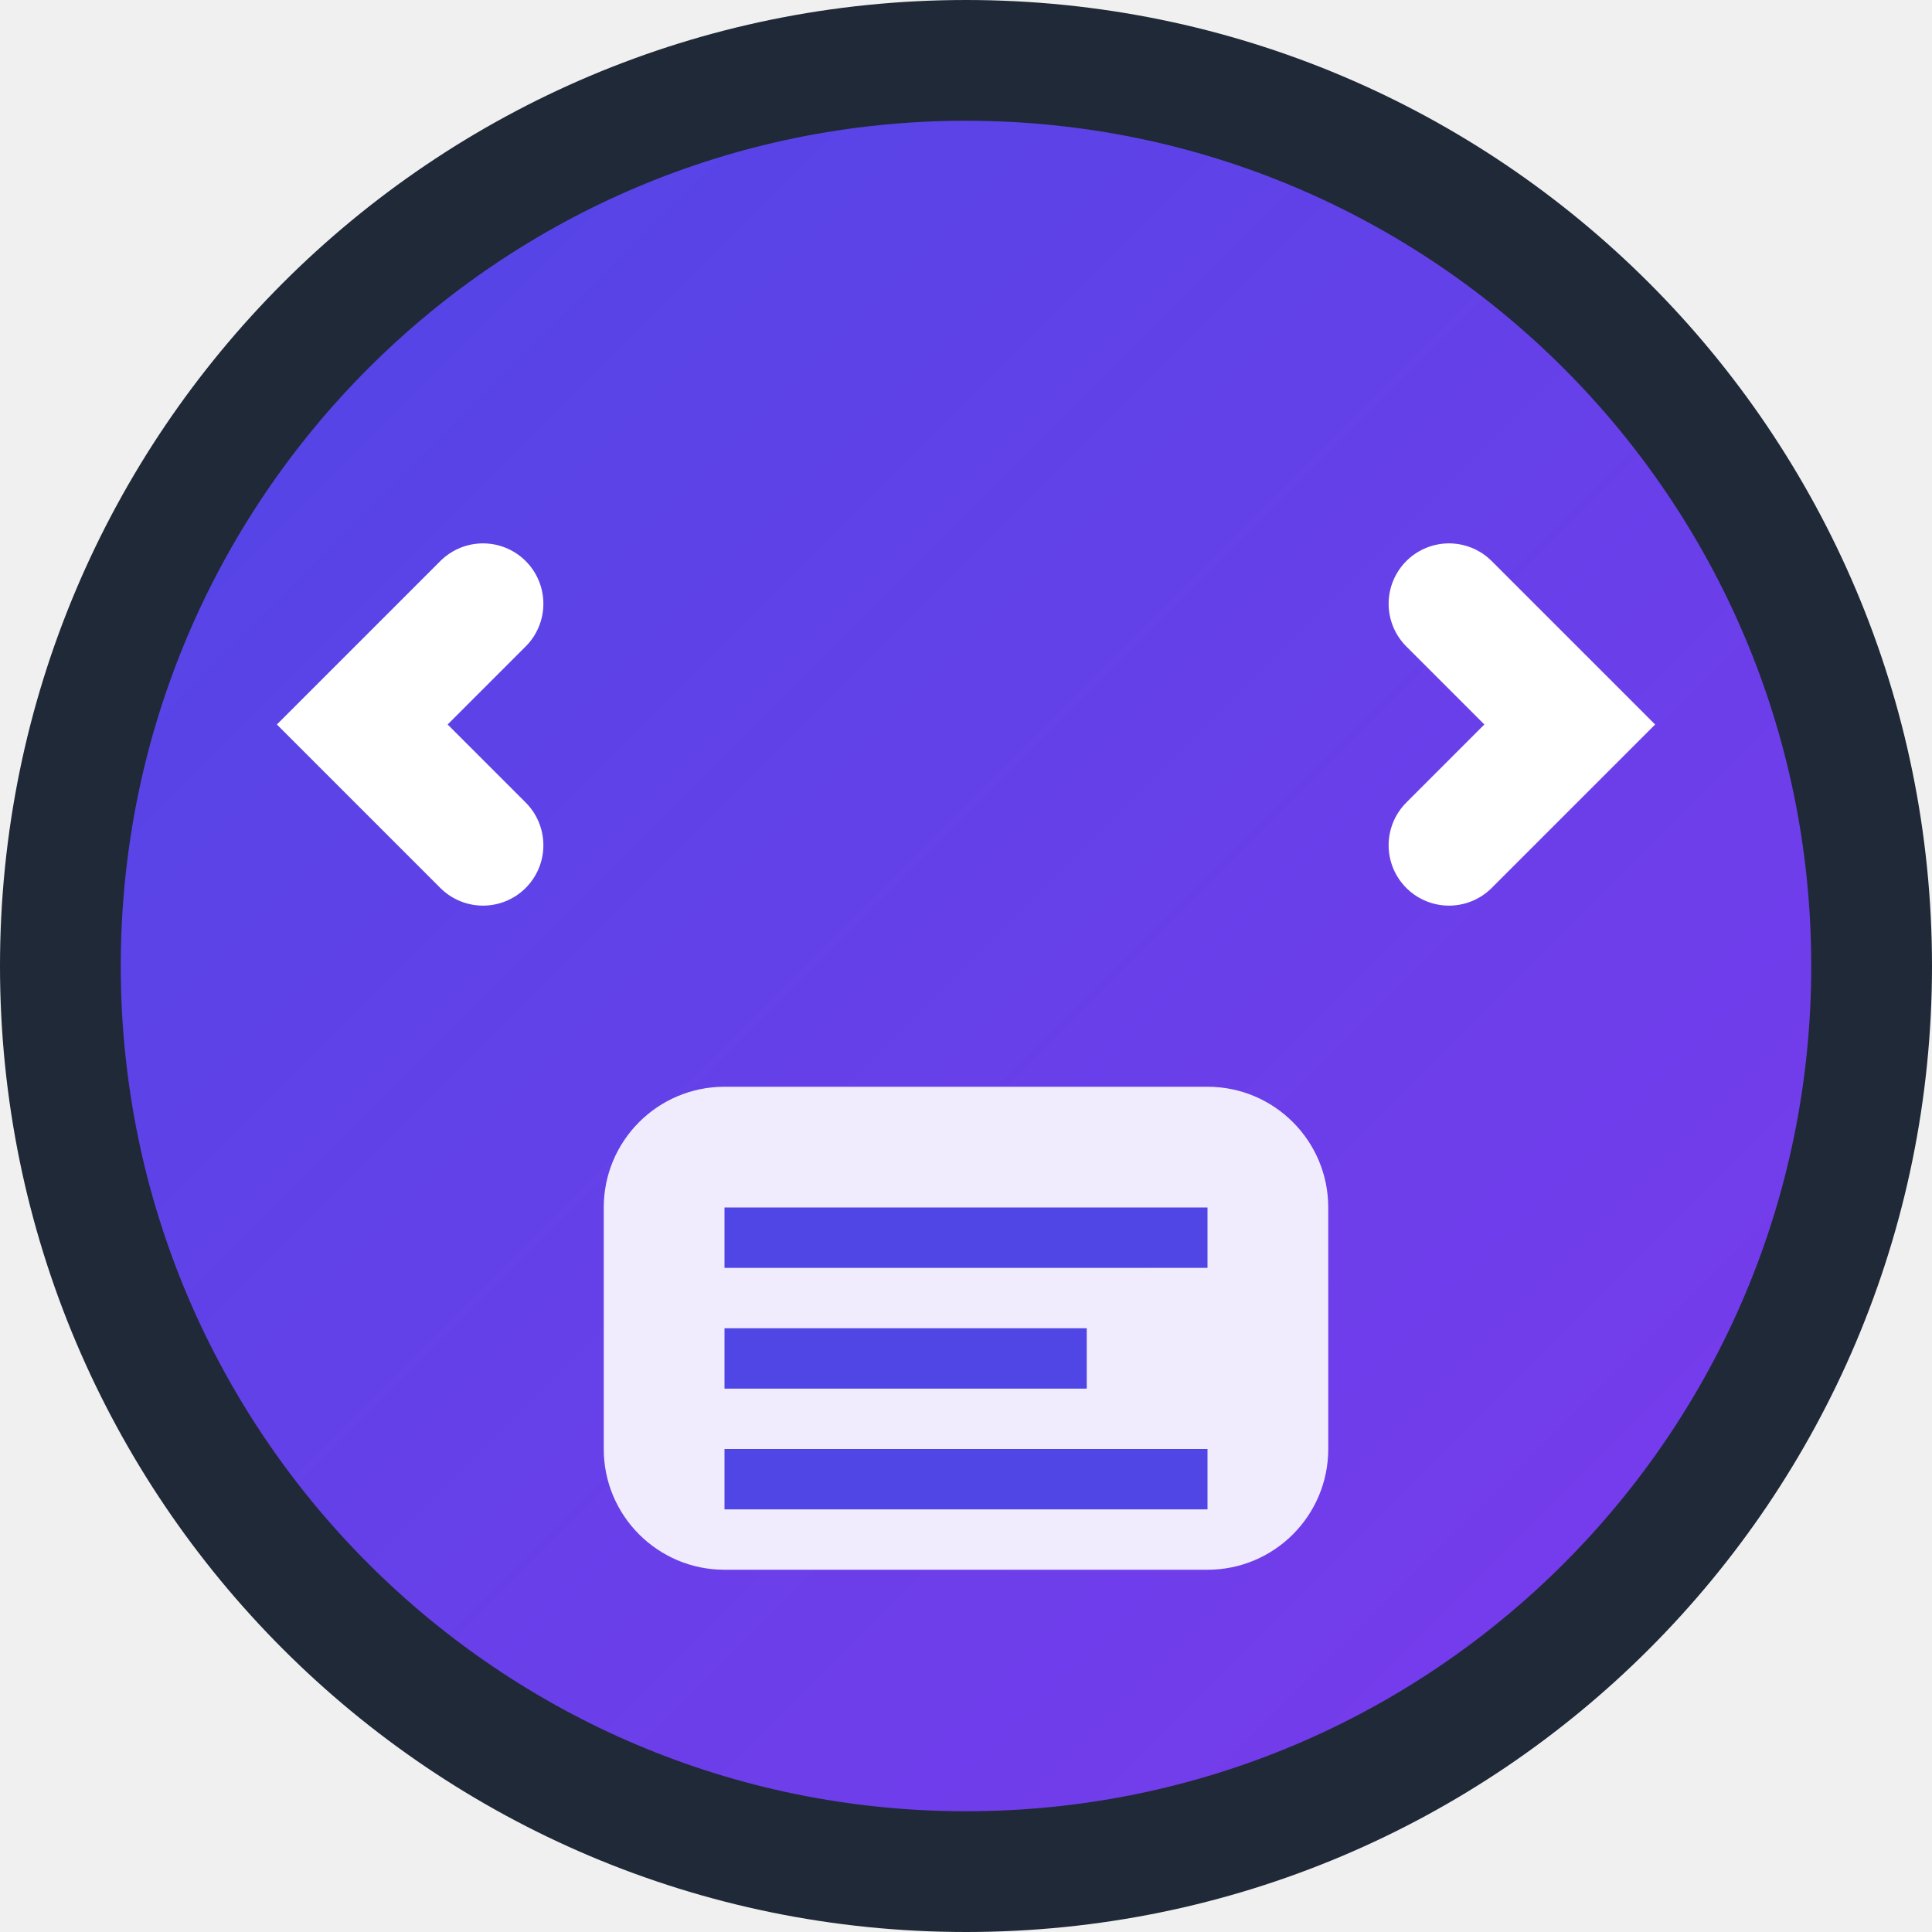
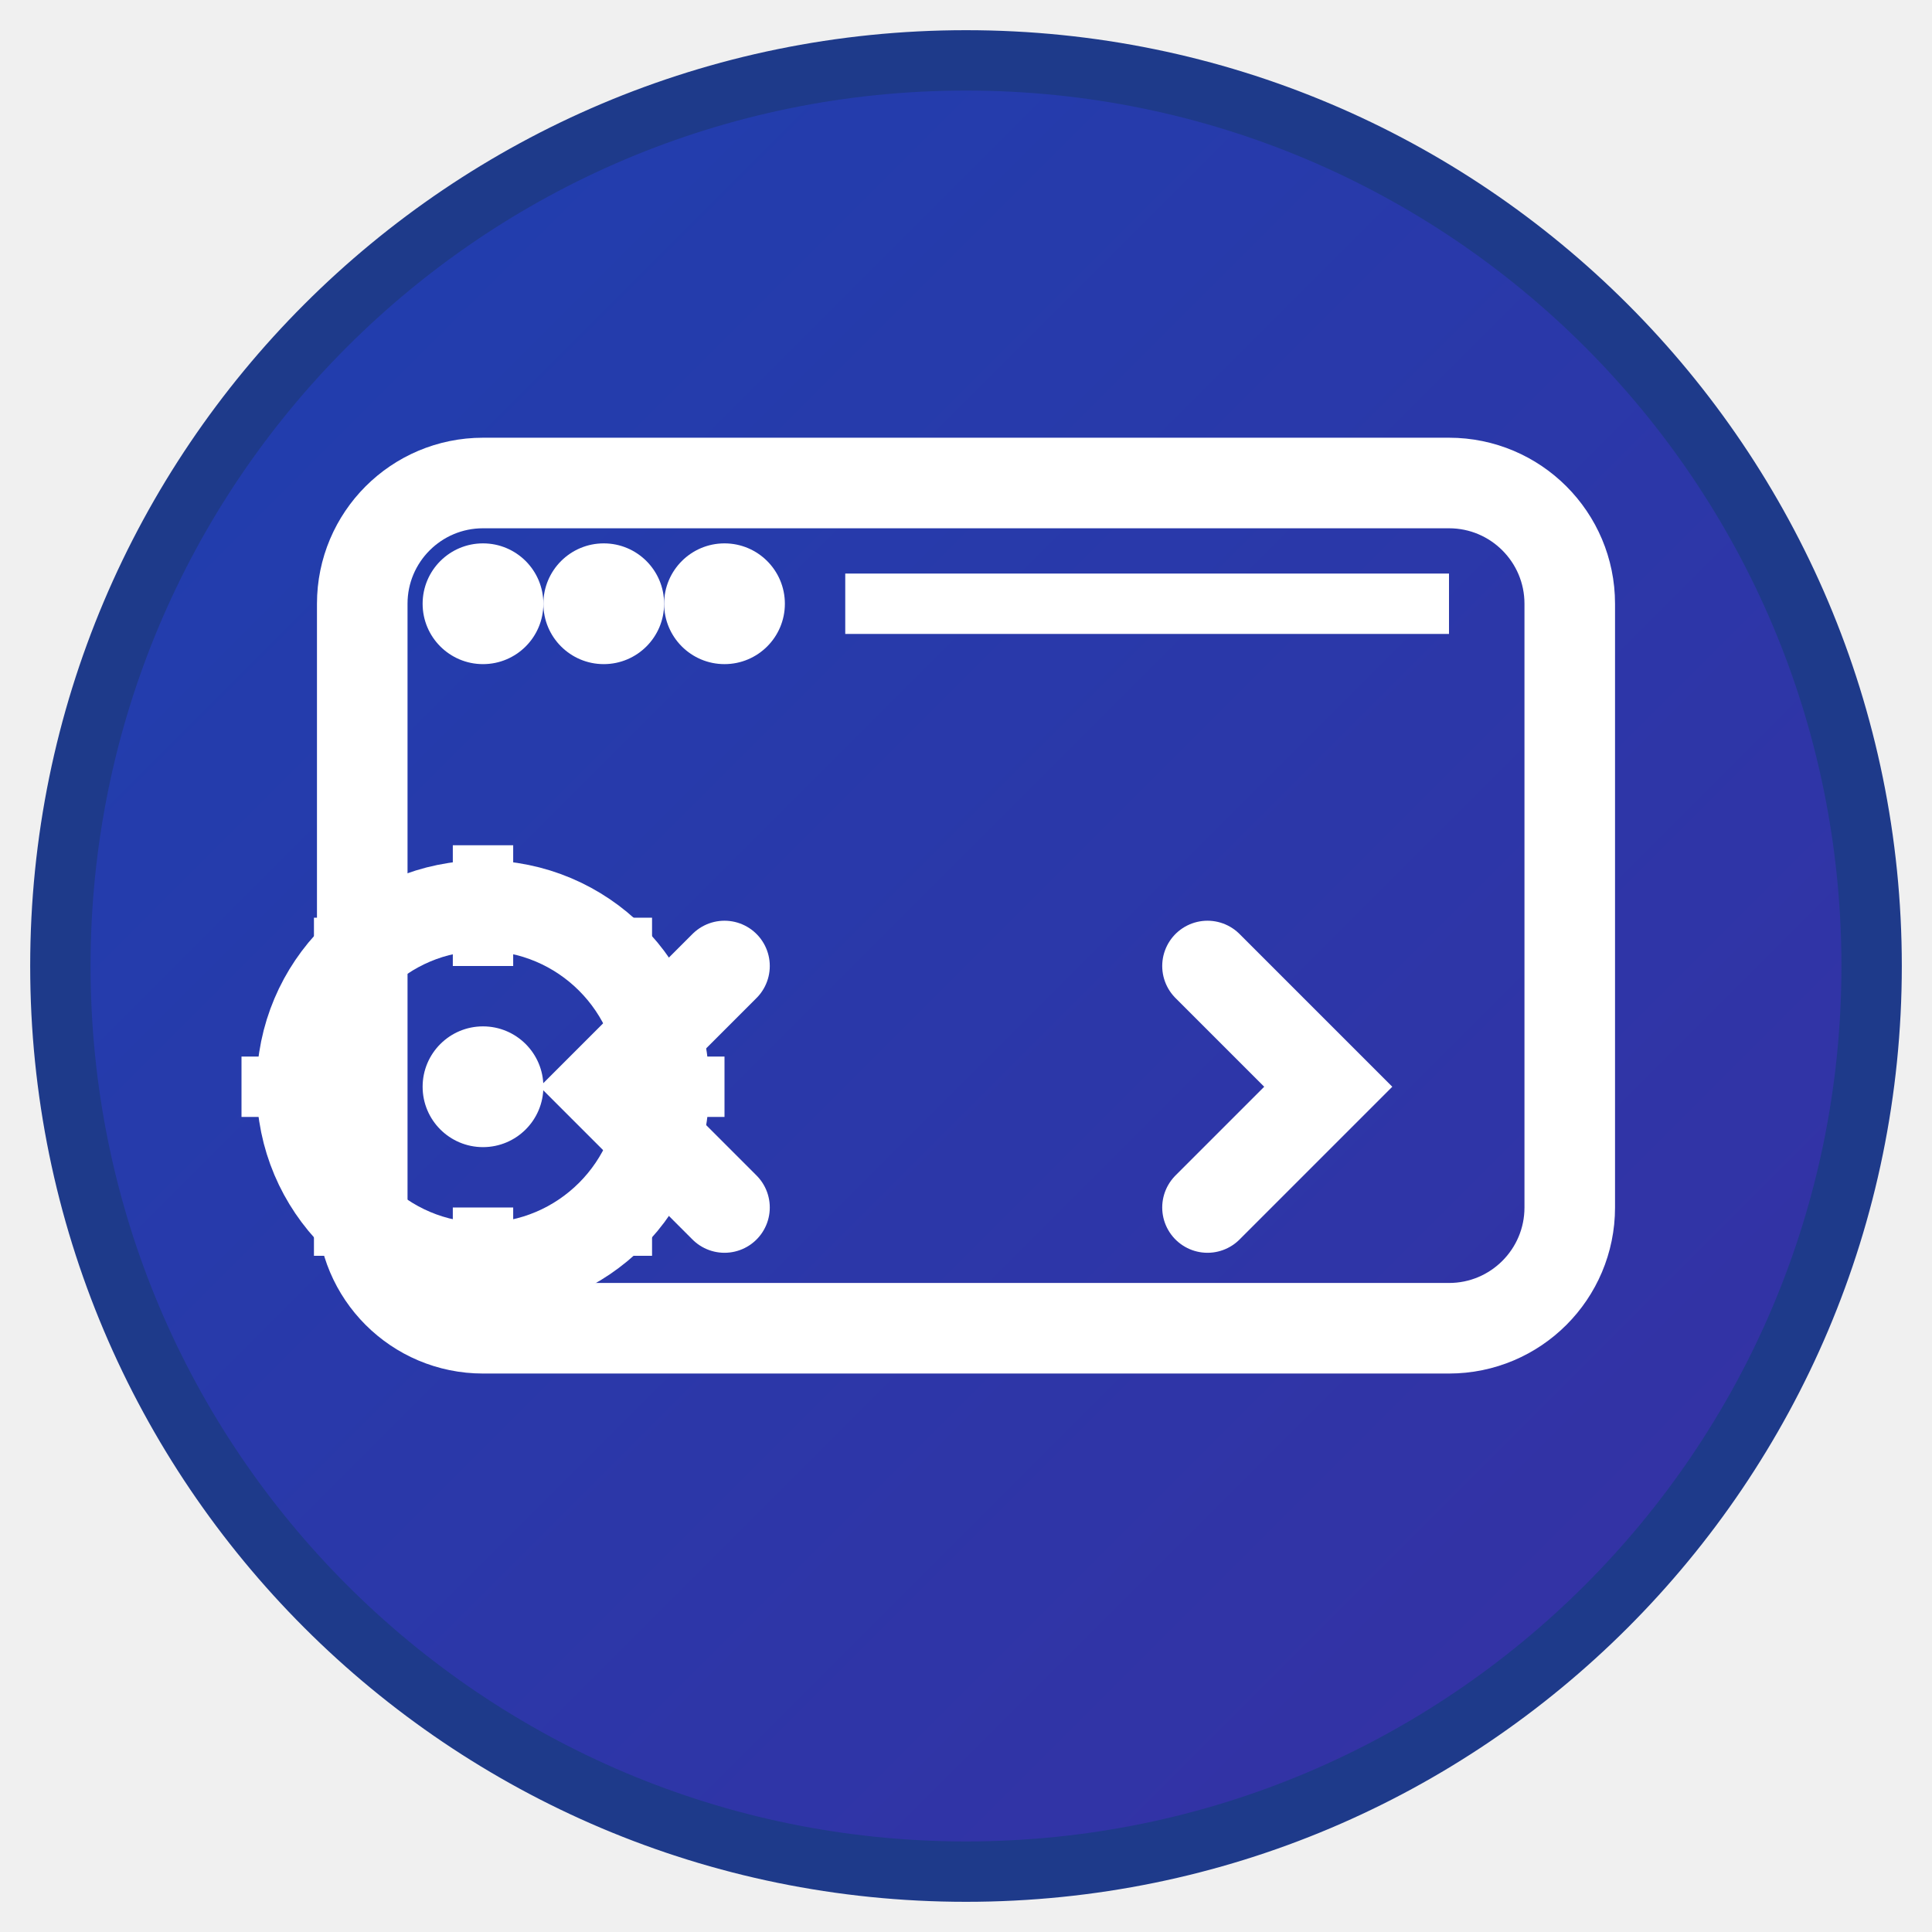
<svg xmlns="http://www.w3.org/2000/svg" viewBox="0 0 32 32" width="32" height="32">
  <defs>
    <linearGradient id="grad1" x1="0%" y1="0%" x2="100%" y2="100%">
-       <stop offset="0%" style="stop-color:#4F46E5;stop-opacity:1" />
-       <stop offset="100%" style="stop-color:#7C3AED;stop-opacity:1" />
+       <stop offset="0%" style="stop-color:#1E40AF;stop-opacity:1" />
+       <stop offset="100%" style="stop-color:#3730A3;stop-opacity:1" />
    </linearGradient>
  </defs>
-   <circle cx="16" cy="16" r="15" fill="url(#grad1)" stroke="#1F2937" stroke-width="2" />
-   <path d="M8 10 L6 12 L8 14 M24 10 L26 12 L24 14" stroke="white" stroke-width="2" stroke-linecap="round" fill="none" />
-   <rect x="10" y="18" width="12" height="8" rx="2" fill="white" opacity="0.9" />
-   <rect x="12" y="20" width="8" height="1" fill="#4F46E5" />
-   <rect x="12" y="22" width="6" height="1" fill="#4F46E5" />
-   <rect x="12" y="24" width="8" height="1" fill="#4F46E5" />
+   <circle cx="16" cy="16" r="15" fill="url(#grad1)" stroke="#1E3A8A" stroke-width="1" />
+   <rect x="6" y="8" width="20" height="14" rx="2" fill="none" stroke="white" stroke-width="1.5" />
+   <circle cx="8" cy="10" r="1" fill="white" />
+   <circle cx="10" cy="10" r="1" fill="white" />
+   <circle cx="12" cy="10" r="1" fill="white" />
+   <line x1="14" y1="10" x2="24" y2="10" stroke="white" stroke-width="1" />
+   <path d="M12 16 L10 18 L12 20 M20 16 L22 18 L20 20" stroke="white" stroke-width="1.5" stroke-linecap="round" fill="none" />
+   <g transform="translate(8, 18)">
+     <circle cx="0" cy="0" r="3" fill="none" stroke="white" stroke-width="1.5" />
+     <circle cx="0" cy="0" r="1" fill="white" />
+     <rect x="-0.5" y="-4" width="1" height="2" fill="white" />
+     <rect x="-0.5" y="2" width="1" height="2" fill="white" />
+     <rect x="-4" y="-0.5" width="2" height="1" fill="white" />
+     <rect x="2" y="-0.5" width="2" height="1" fill="white" />
+     <rect x="-2.8" y="-2.8" width="1" height="1" fill="white" />
+     <rect x="1.8" y="-2.8" width="1" height="1" fill="white" />
+     <rect x="-2.8" y="1.8" width="1" height="1" fill="white" />
+     <rect x="1.8" y="1.8" width="1" height="1" fill="white" />
+   </g>
</svg>
